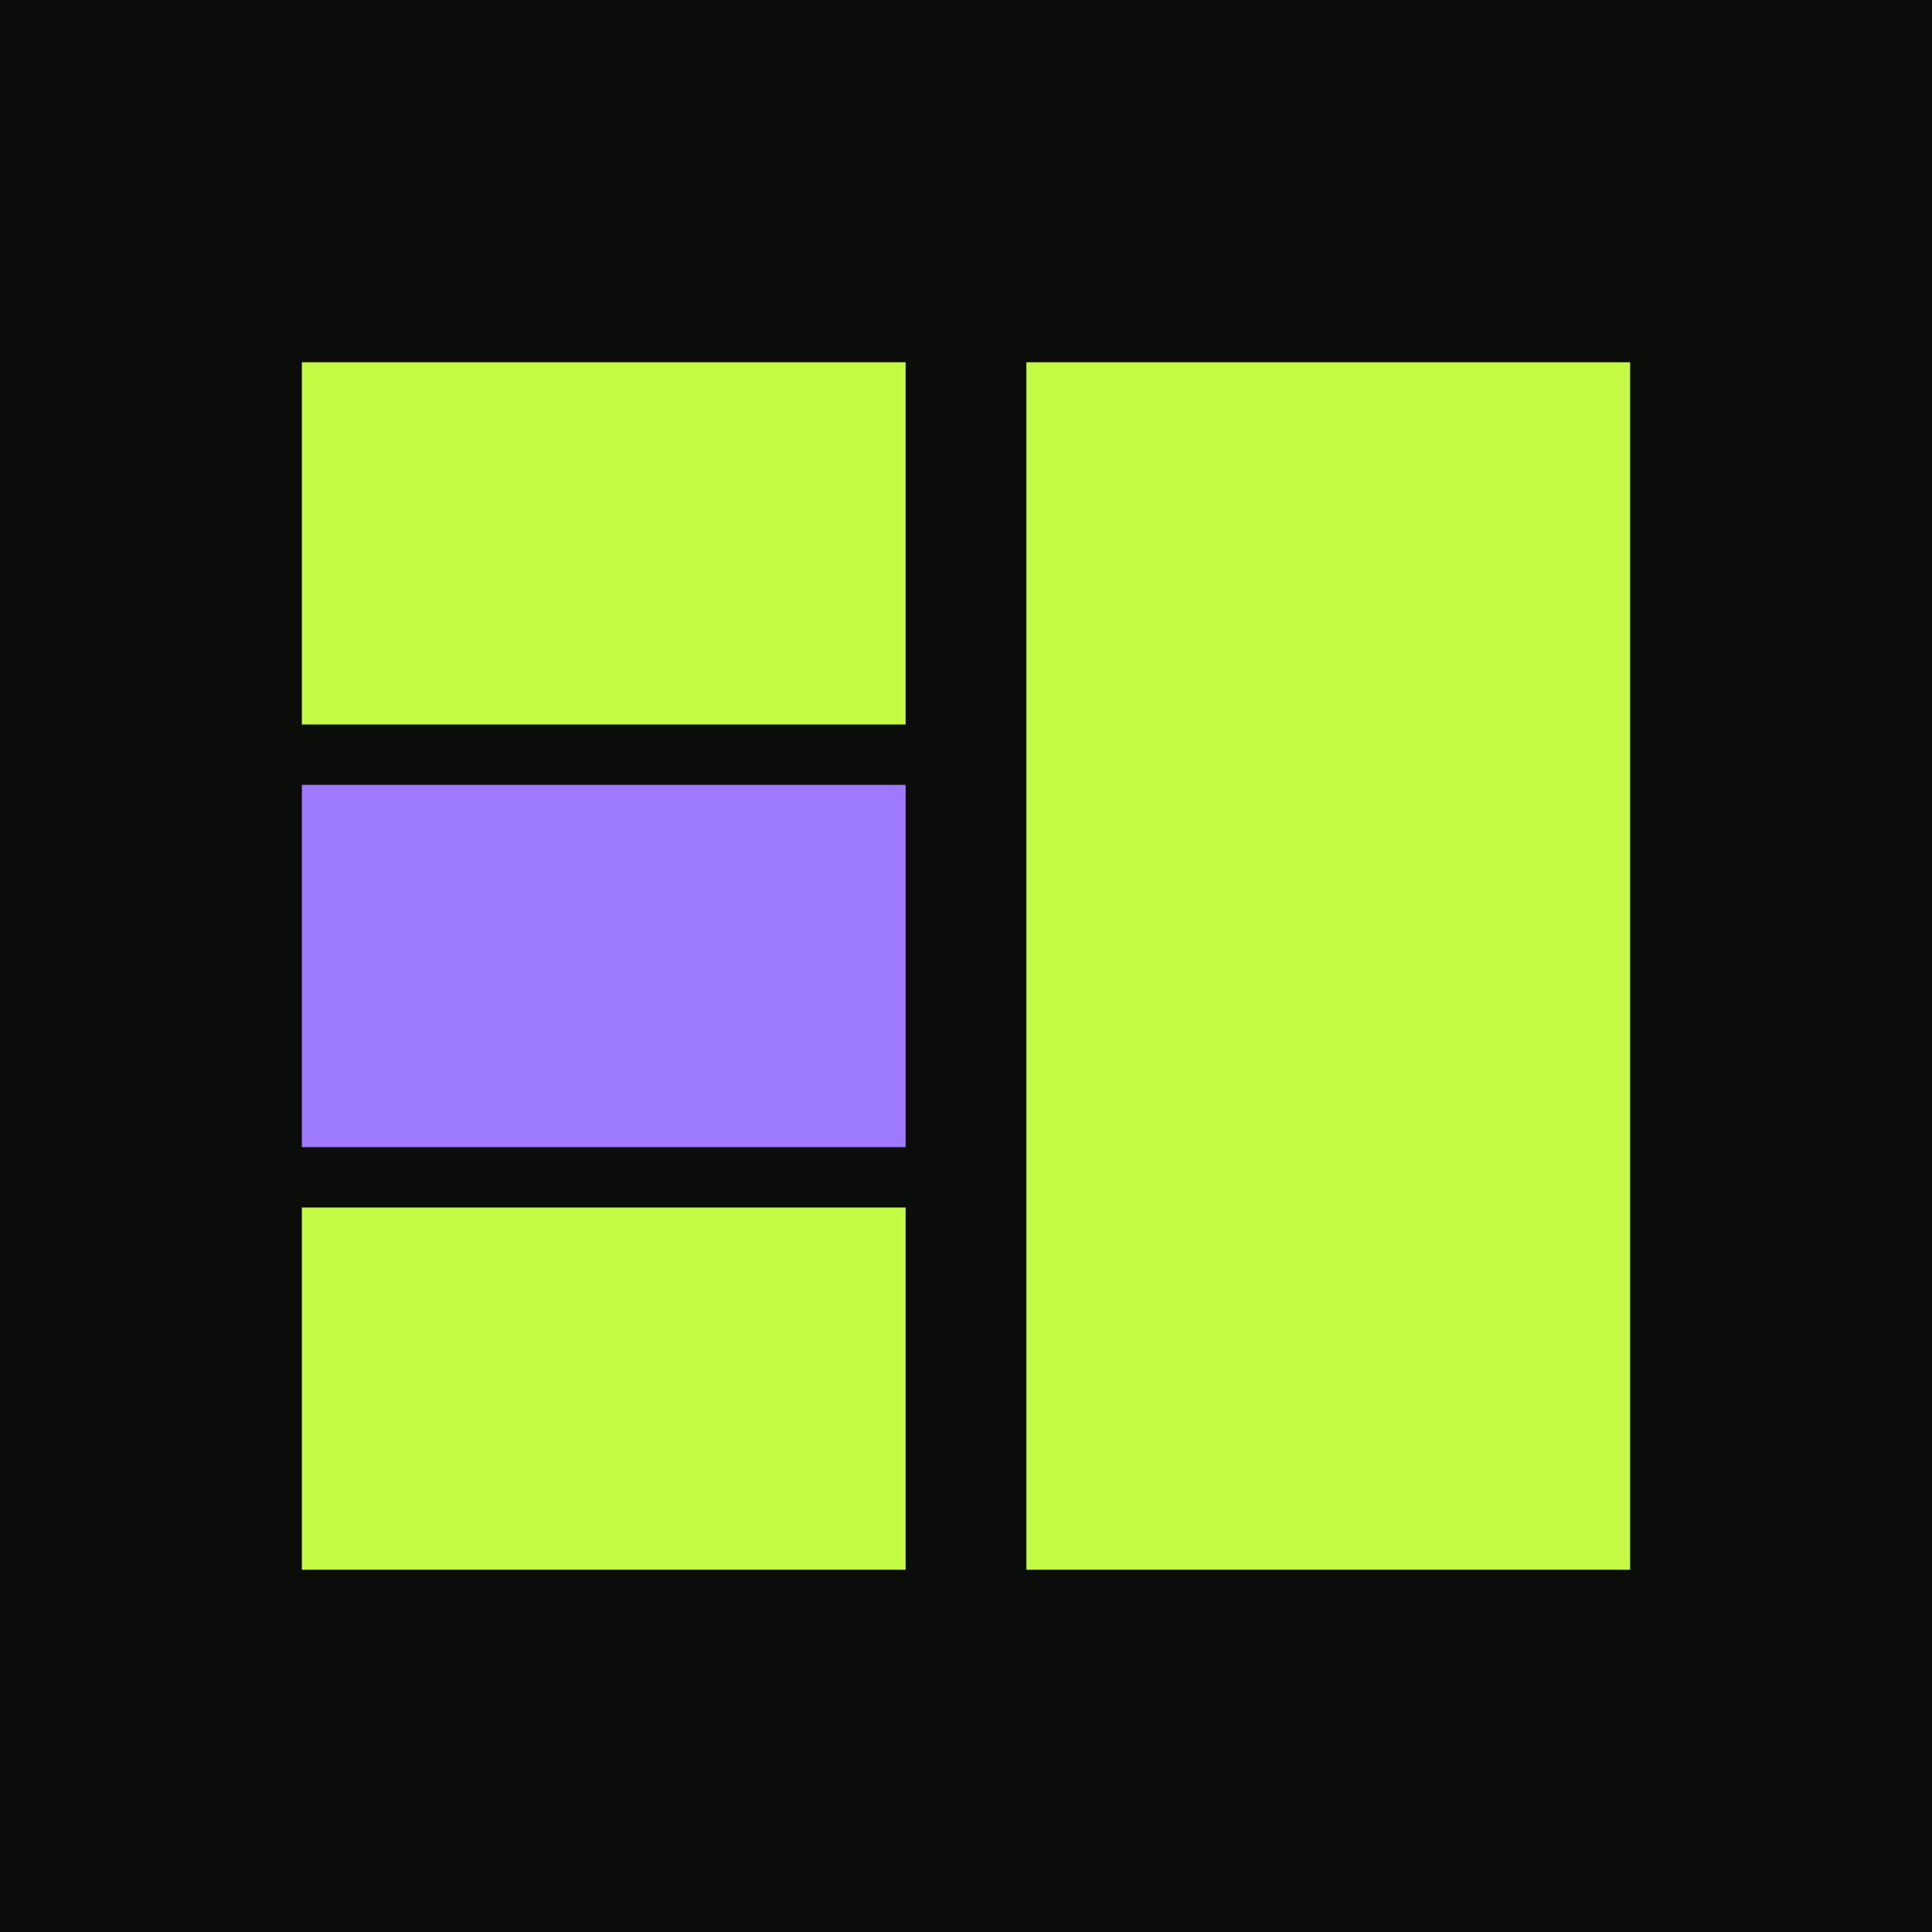
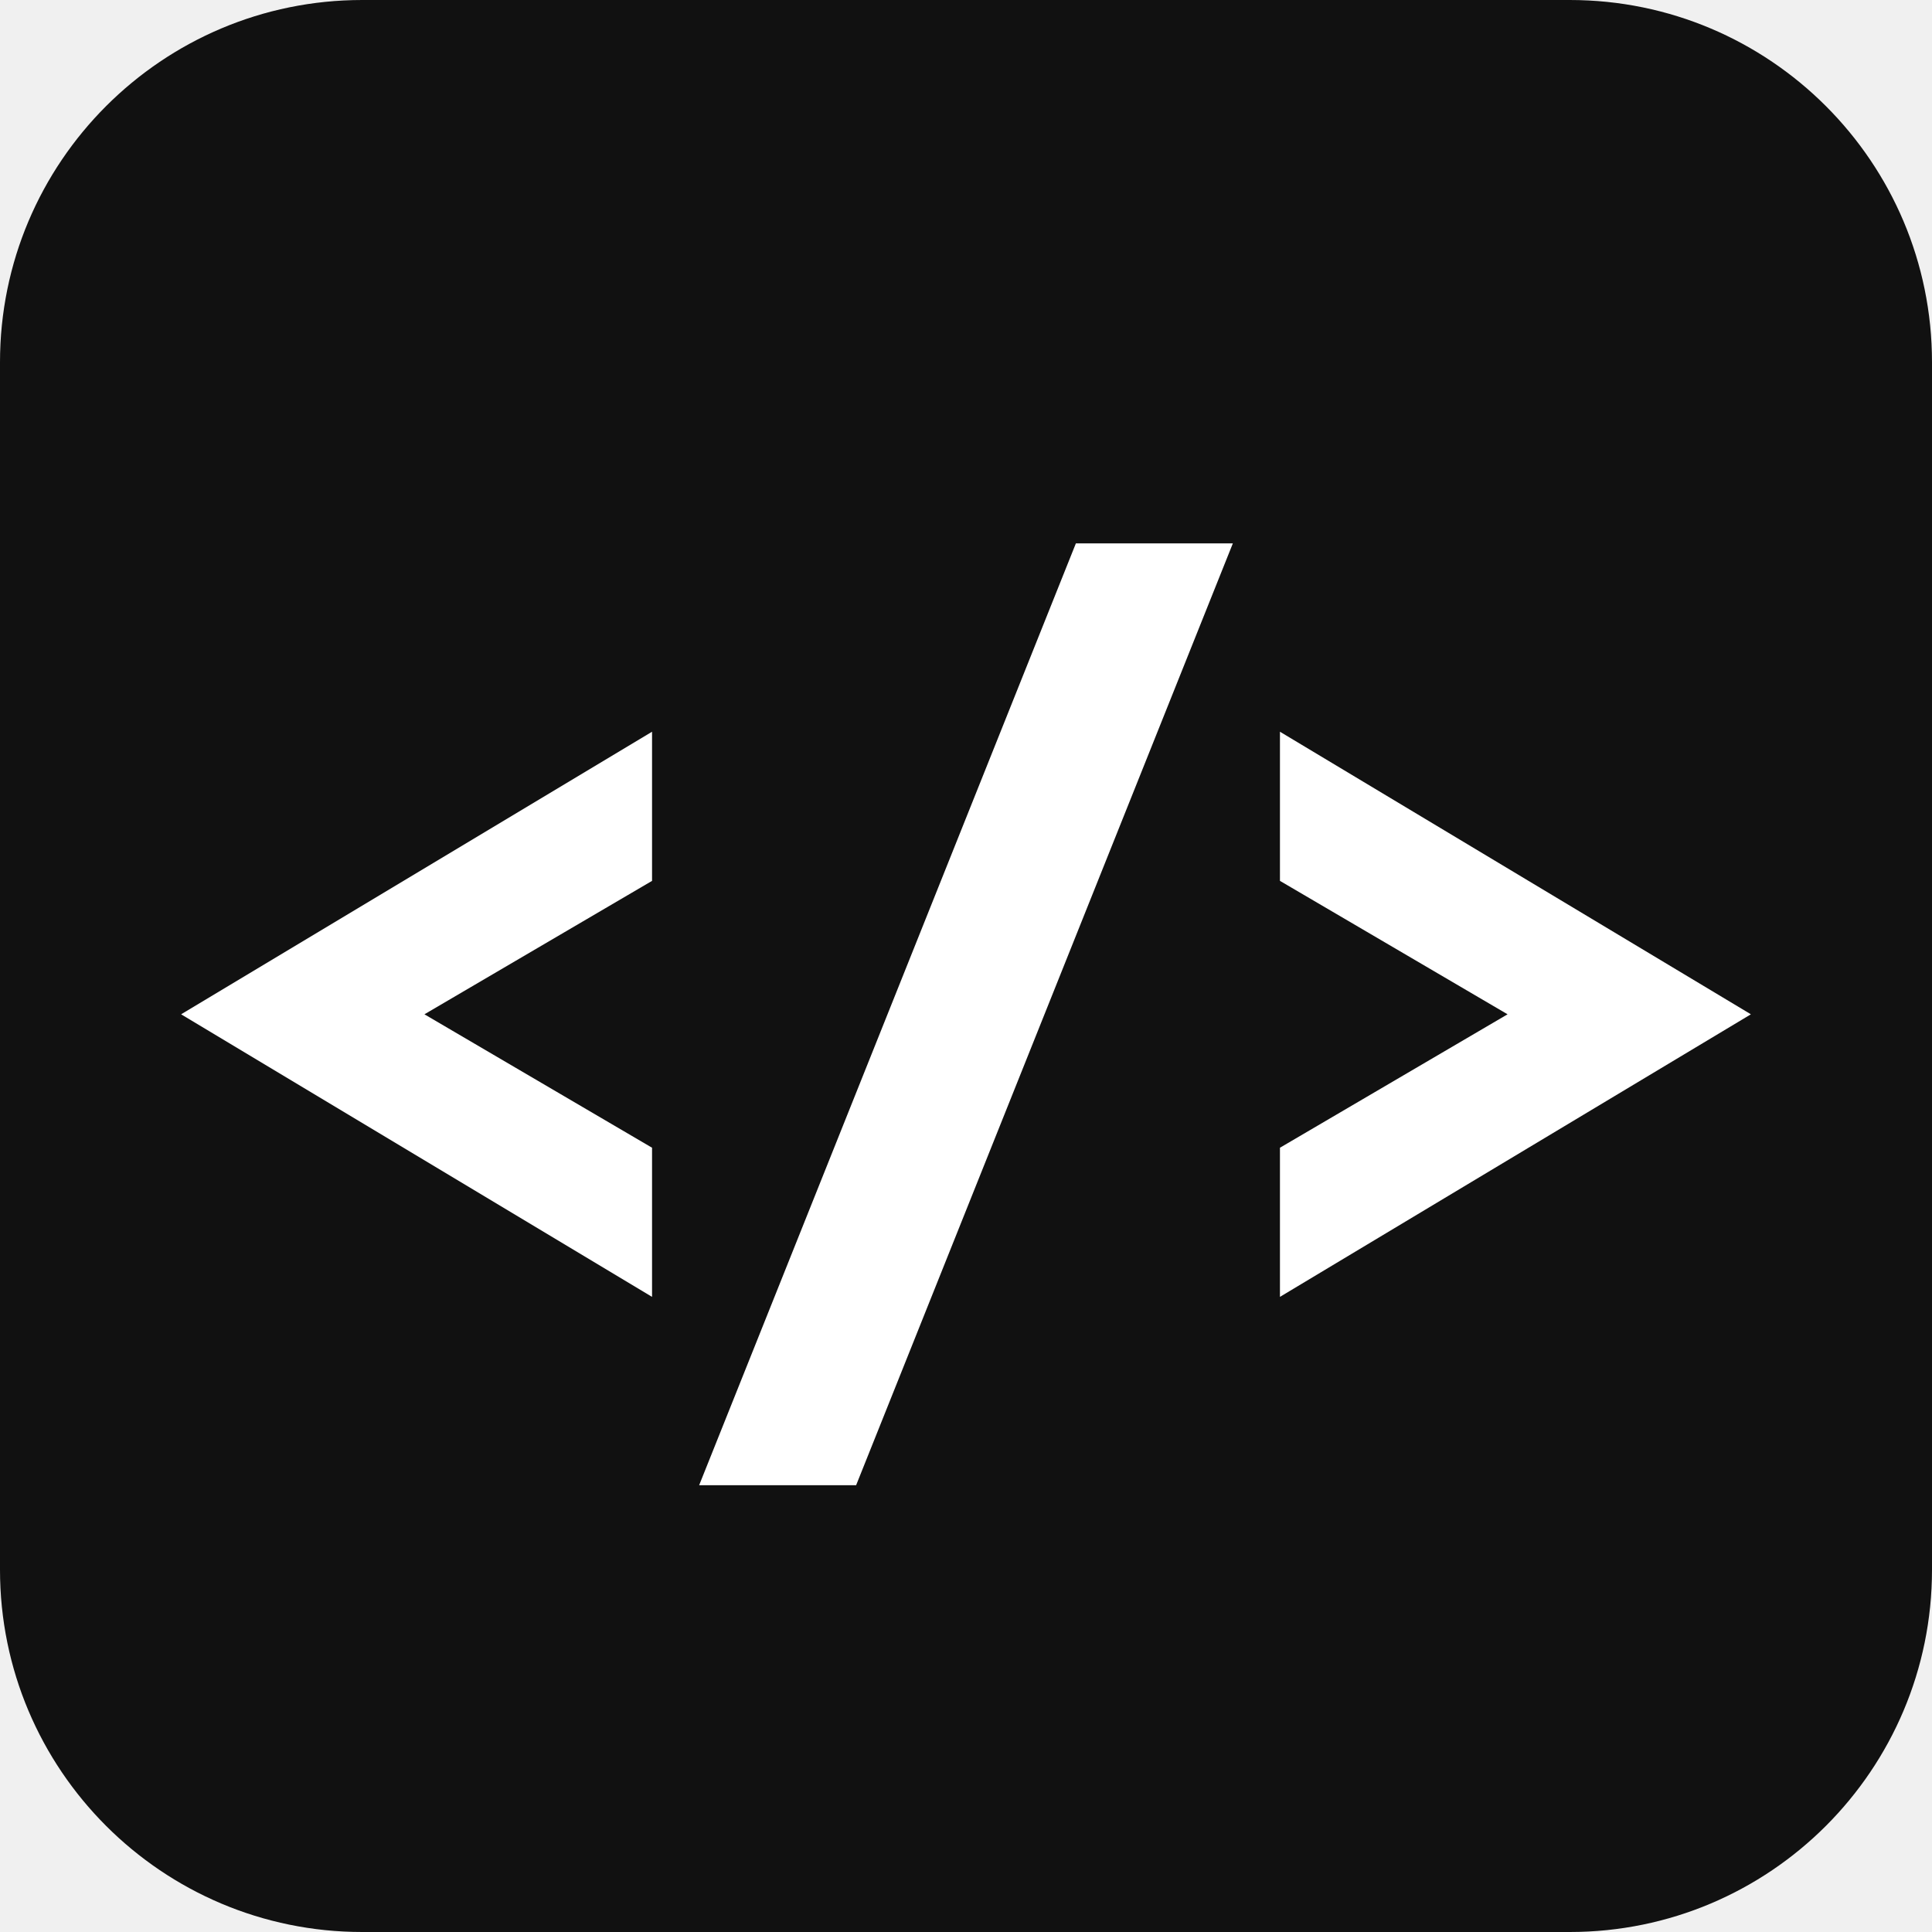
<svg xmlns="http://www.w3.org/2000/svg" viewBox="0 0 32 32">
-   <rect width="32" height="32" fill="#0B0D0B" />
-   <path fill="#C2FA44" d="M5 6h10v6H5zm12 0h10v20H17zM5 20h10v6H5z" />
-   <path fill="#9E7AFF" d="M5 13h10v6H5z" />
+   <rect width="32" height="32" rx="6" fill="#111" />
+   <path fill="#fff" transform="translate(3 9) scale(.26)" d="M30 12 0 30l30 18v-9.5L15.5 30 30 21.5zM57 0h10L43 60H33zM70 12l30 18-30 18v-9.5L84.5 30 70 21.5z" />
</svg>
